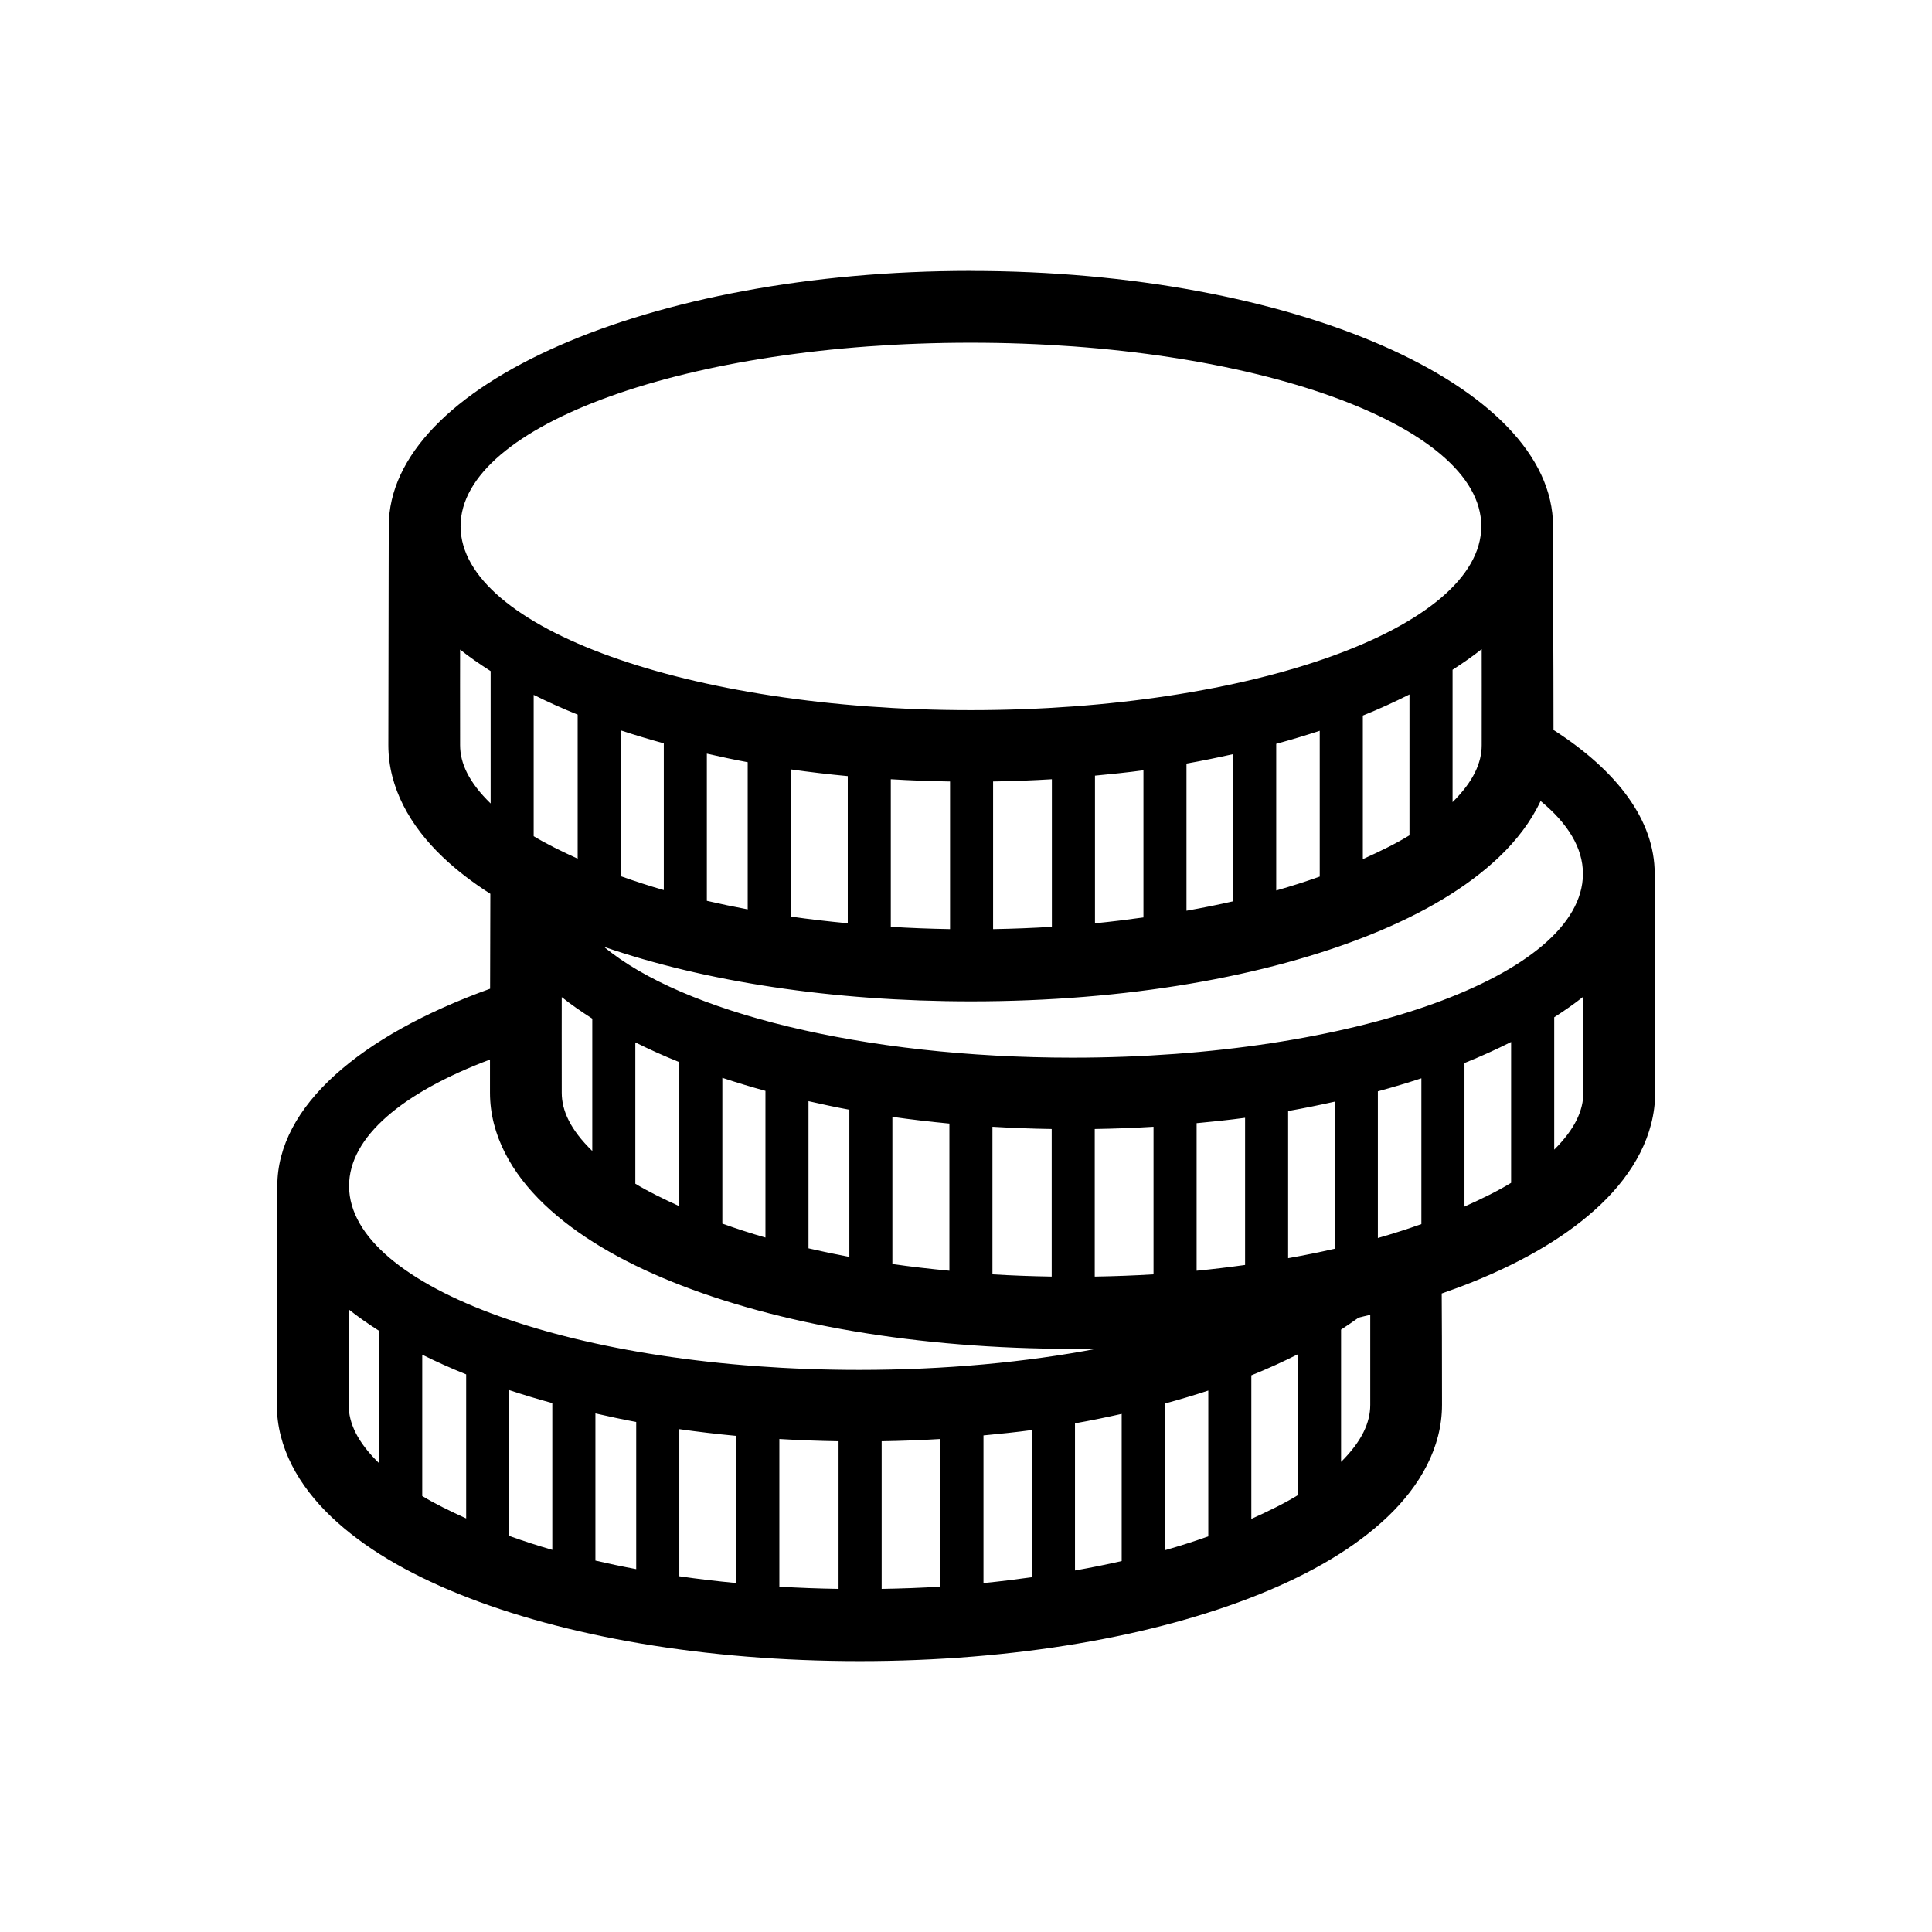
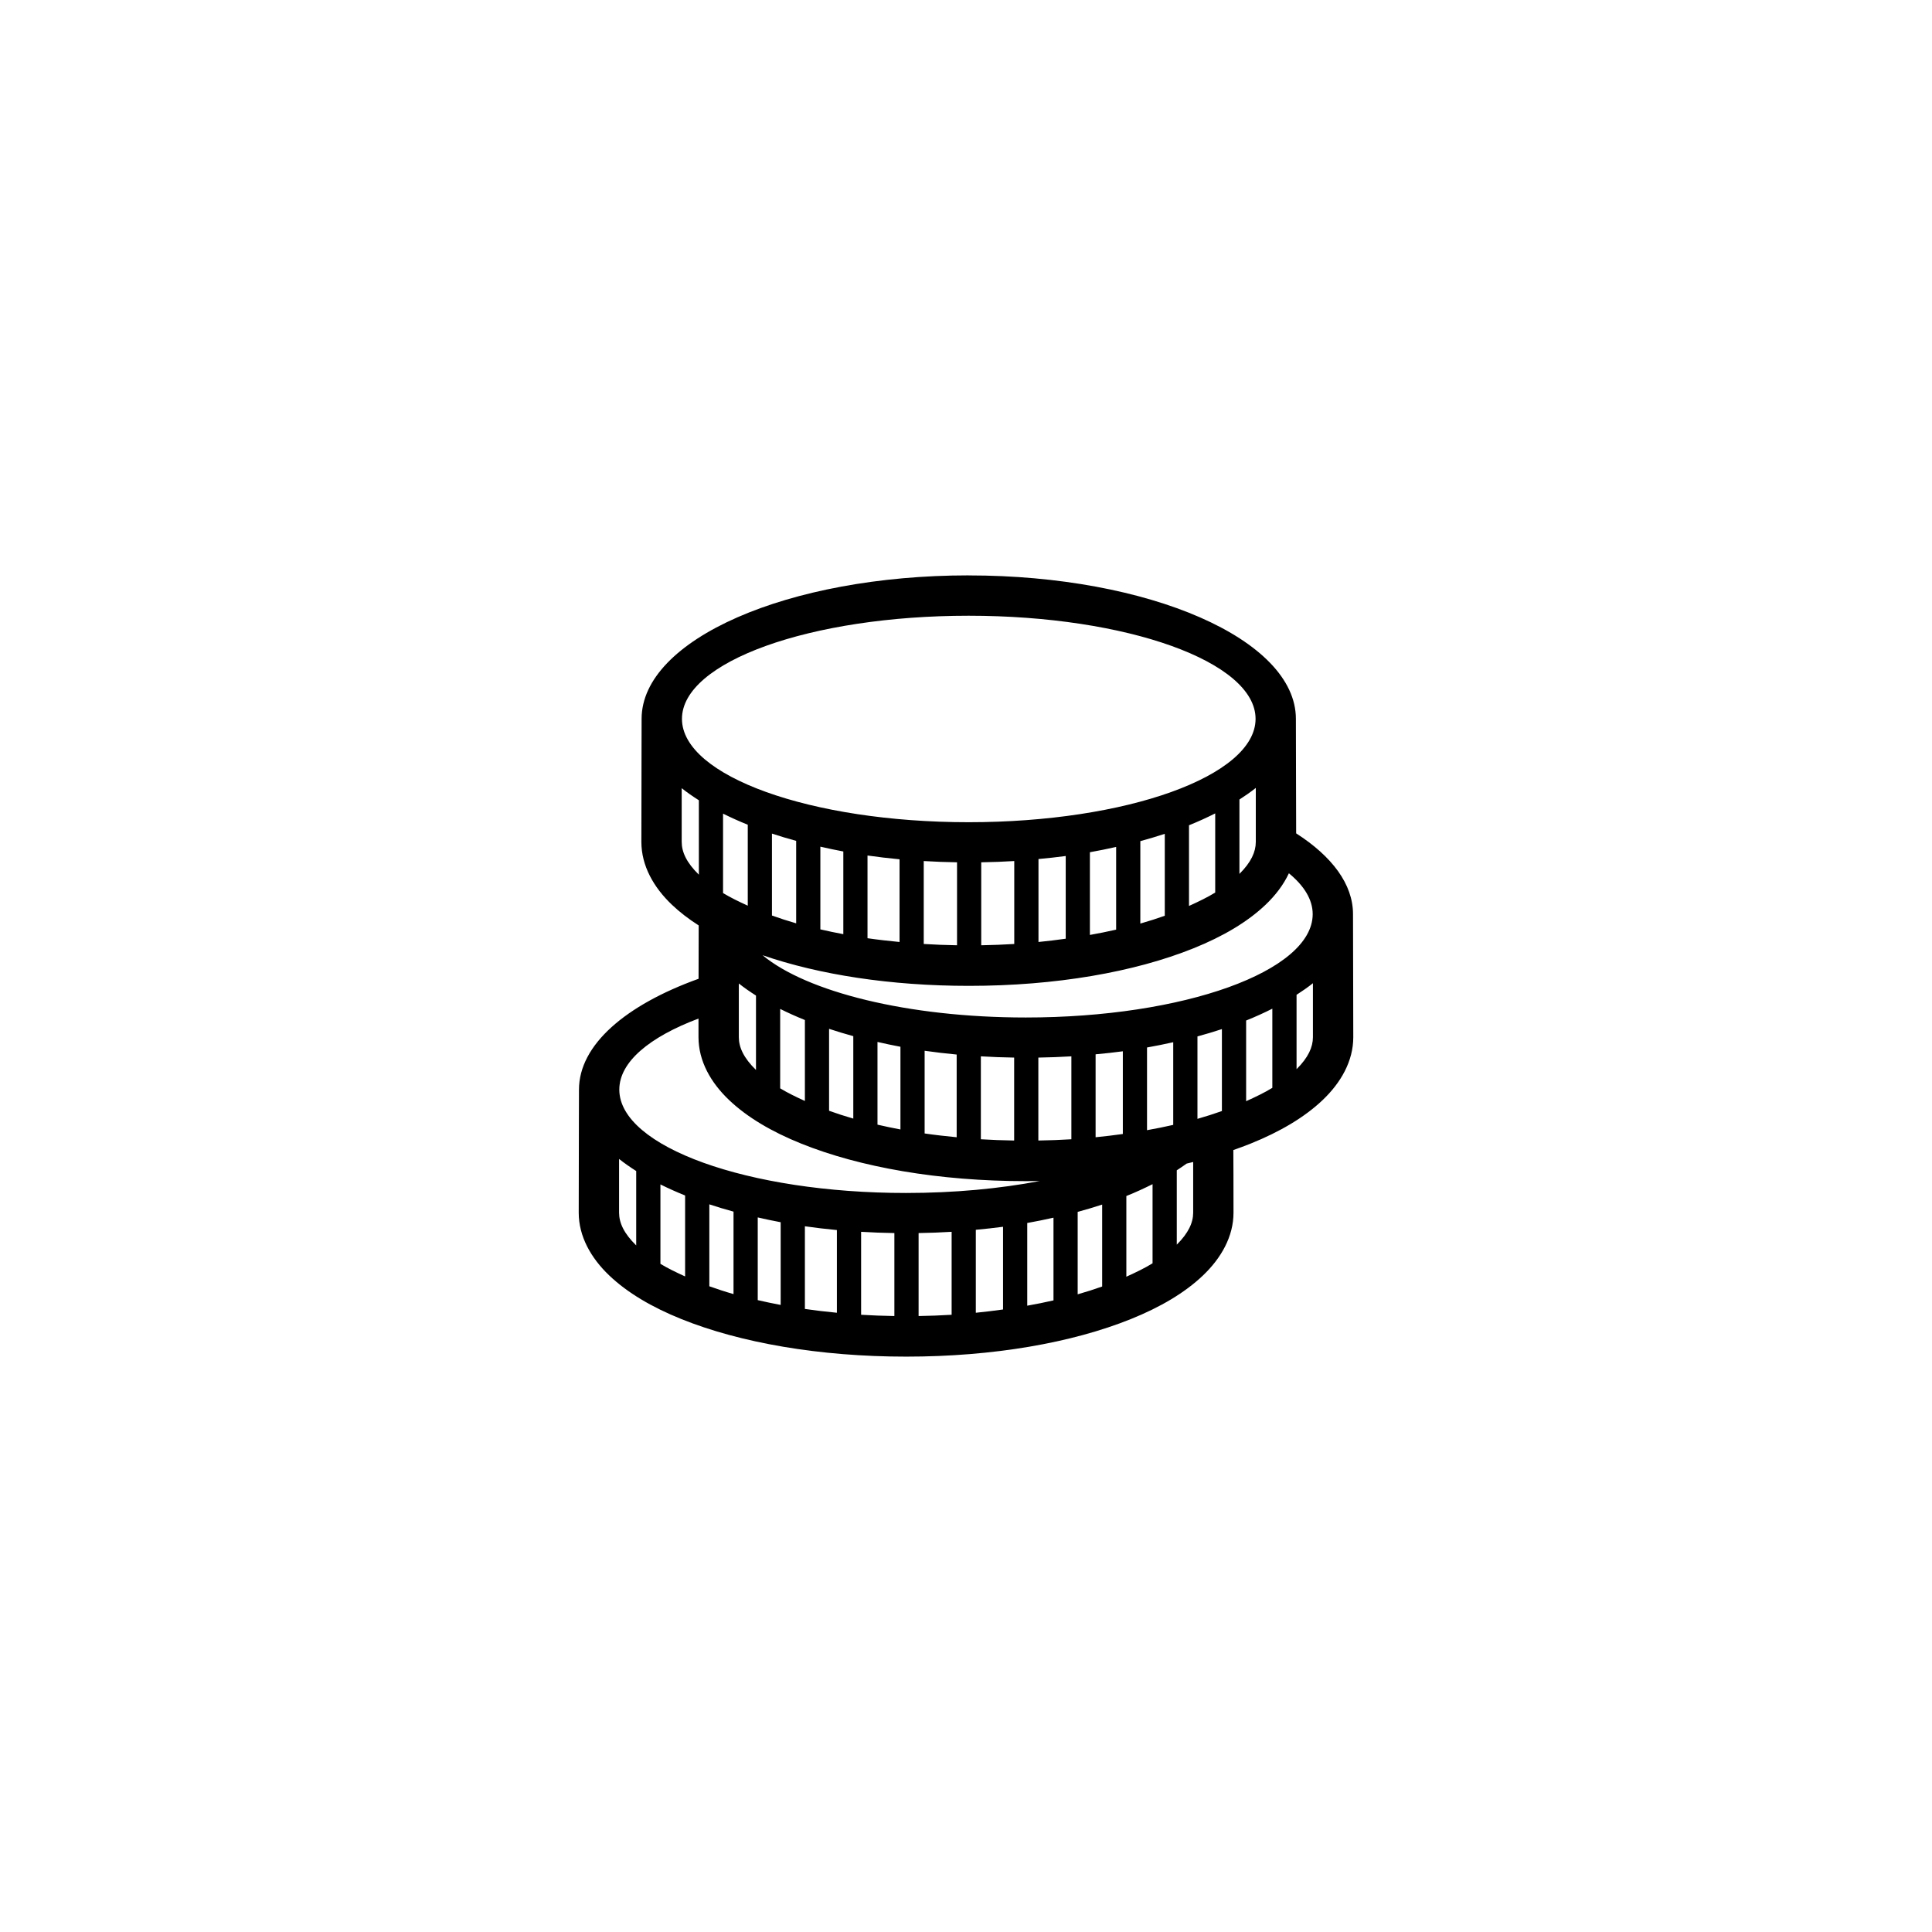
<svg xmlns="http://www.w3.org/2000/svg" width="1024" height="1024" id="svg4125" version="1.1">
  <defs id="defs4127" />
  <g id="layer1" transform="translate(-557.7143,646.0806)">
-     <path style="color:#000000;fill:#000000;fill-opacity:1;stroke:none;stroke-width:3.685;marker:none;visibility:visible;display:inline;overflow:visible;enable-background:accumulate" d="m 1072.199,-502.502 c -170.412,0 -308.437,60.467 -308.437,135.312 0.126,-42.064 -0.213,72.329 -0.219,116.062 0,22.502 11.585,42.859 28.75,59.219 7.37,7.025 15.858,13.53 25.312,19.562 -0.018,6.112 -0.056,18.915 -0.125,50.312 -68.835,24.772 -112.781,62.326 -112.781,104.531 0.126,-42.065 -0.245,72.329 -0.25,116.062 0,22.501 11.617,42.859 28.781,59.219 17.165,16.36 40.232,29.93 68,41.125 55.536,22.389 130.057,35.438 212.125,35.438 82.068,0 156.339,-13.049 211.875,-35.438 27.768,-11.194 50.835,-24.765 68,-41.125 17.165,-16.36 28.781,-36.719 28.781,-59.219 0,-30.352 -0.081,-45.465 -0.156,-59.062 5.602,-1.954 11.07,-3.968 16.344,-6.094 27.768,-11.194 50.835,-24.796 68,-41.156 17.165,-16.36 28.781,-36.687 28.781,-59.187 0,-64.536 -0.25,-54.978 -0.25,-115.812 3e-4,-0.084 0,-0.174 0,-0.25 0,-28.288 -19.832,-54.501 -53.625,-76.188 -0.023,-53.733 -0.25,-50.249 -0.25,-107.75 3e-4,-0.084 0,-0.174 0,-0.25 0,-74.844 -138.244,-135.281 -308.656,-135.281 l 0,-0.031 z m 0,38.062 c 149.395,0 270.625,43.46 270.625,97.25 0,0.084 6e-4,0.174 0,0.25 -0.359,53.68 -121.452,97.25 -270.625,97.25 -149.173,0 -270.016,-43.57 -270.375,-97.25 -5.4e-4,-0.084 0,-0.174 0,-0.25 0,-53.789 120.98,-97.25 270.375,-97.25 z m 270.844,162.406 c 0.053,11.999 0,22.581 0,50.906 0,9.344 -4.379,19.189 -15.438,30.188 l 0,-70.156 c 5.516,-3.565 10.7,-7.141 15.438,-10.938 z m -541.469,0.25 c 4.939,3.949 10.408,7.71 16.188,11.406 l 0,70.156 c -11.599,-11.29 -16.188,-21.36 -16.188,-30.906 0,-28.193 -0.053,-39.606 0,-50.656 z m 503.187,23.781 0,74.656 c -7.21,4.433 -15.681,8.542 -24.719,12.625 l 0,-76.094 c 8.739,-3.494 16.941,-7.278 24.719,-11.188 z m -464.187,0.219 c 7.337,3.668 15.124,7.169 23.312,10.469 l 0,76.344 c -8.458,-3.85 -16.47,-7.745 -23.312,-11.906 l 0,-74.906 z m 46.125,18.812 c 7.361,2.444 14.989,4.724 22.844,6.875 l 0,77.781 c -8.015,-2.298 -15.567,-4.776 -22.844,-7.375 l 0,-77.281 z m 370.5,0.219 0,77.281 c -7.351,2.608 -14.972,5.073 -23.062,7.375 l 0,-77.75 c 7.941,-2.156 15.621,-4.452 23.062,-6.906 z m -324.844,12.125 c 7.117,1.597 14.232,3.176 21.656,4.531 l 0,78 c -7.395,-1.386 -14.658,-2.911 -21.656,-4.531 l 0,-78 z m 278.969,0.25 0,78 c -8.024,1.845 -16.213,3.468 -24.75,5 l 0,-78 c 8.427,-1.48 16.708,-3.211 24.75,-5 z m -234.5,8.094 c 9.819,1.401 19.995,2.595 30.219,3.562 l 0,78 c -10.31,-0.994 -20.408,-2.133 -30.219,-3.562 l 0,-78 z m 186.937,0.469 0,78 c -8.386,1.165 -16.942,2.245 -25.688,3.094 l 0,-78.25 c 8.709,-0.831 17.269,-1.696 25.688,-2.844 z m -133.906,4.75 c 10.319,0.624 20.787,1.024 31.406,1.188 l 0,78.25 c -10.64,-0.175 -21.106,-0.585 -31.406,-1.219 l 0,-78.219 z m 85.375,0 0,78.219 c -10.212,0.632 -20.601,1.041 -31.156,1.219 l 0,-78.25 c 10.51,-0.175 20.94,-0.561 31.156,-1.188 z m 259.031,11.531 c 14.345,11.801 22.438,24.799 22.438,38.531 0,0.084 5e-4,0.174 0,0.25 -0.359,53.68 -121.452,97.25 -270.625,97.25 -111.251,0 -206.739,-24.188 -248.25,-58.75 53.252,18.373 120.894,28.906 194.625,28.906 82.068,0 156.339,-13.049 211.875,-35.438 27.768,-11.195 50.835,-24.765 68,-41.125 9.24,-8.807 16.862,-18.792 21.938,-29.625 z m 22.656,103.688 c 0.053,12 0,22.58 0,50.906 0,9.344 -4.379,19.189 -15.438,30.188 l 0,-70.156 c 5.516,-3.565 10.7,-7.141 15.438,-10.938 z m -541.469,0.25 c 4.939,3.949 10.408,7.71 16.188,11.406 l 0,70.156 c -11.599,-11.29 -16.188,-21.36 -16.188,-30.906 0,-28.193 -0.053,-39.606 0,-50.656 z m 503.187,23.781 0,74.656 c -7.21,4.433 -15.681,8.511 -24.719,12.594 l 0,-76.094 c 8.738,-3.494 16.941,-7.247 24.719,-11.156 z m -464.187,0.219 c 7.337,3.667 15.124,7.168 23.312,10.469 l 0,76.344 c -8.458,-3.85 -16.47,-7.745 -23.312,-11.906 l 0,-74.906 z m -77.031,9.094 c -0.007,5.776 4.7e-4,13.044 0,17.562 0,22.502 11.585,42.828 28.75,59.187 17.165,16.36 40.263,29.962 68.031,41.156 55.536,22.388 130.026,35.438 212.094,35.438 4.362,0 8.715,-0.052 13.031,-0.125 -37.671,7.205 -80.598,11.282 -126.219,11.281 -149.173,0 -270.016,-43.57 -270.375,-97.25 -5.3e-4,-0.084 0,-0.174 0,-0.25 0,-26.057 28.426,-49.578 74.688,-67 z m 123.156,9.688 c 7.361,2.444 14.989,4.755 22.844,6.906 l 0,77.75 c -8.015,-2.298 -15.567,-4.777 -22.844,-7.375 l 0,-77.281 z m 370.5,0.25 0,77.281 c -7.351,2.608 -14.972,5.072 -23.062,7.375 l 0,-77.75 c 7.941,-2.156 15.621,-4.453 23.062,-6.906 z m -324.844,12.125 c 7.117,1.597 14.232,3.176 21.656,4.531 l 0,78 c -7.395,-1.385 -14.658,-2.911 -21.656,-4.531 l 0,-78 z m 278.937,0.25 0,77.969 c -8.024,1.845 -16.182,3.468 -24.719,5 l 0,-78 c 8.427,-1.48 16.677,-3.18 24.719,-4.969 z m -234.469,8.062 c 9.819,1.401 19.995,2.595 30.219,3.562 l 0,78 c -10.31,-0.994 -20.408,-2.133 -30.219,-3.562 l 0,-78 z m 186.938,0.5 0,78 c -8.386,1.164 -16.942,2.214 -25.688,3.062 l 0,-78.219 c 8.709,-0.832 17.27,-1.697 25.688,-2.844 z m -133.906,4.75 c 10.319,0.624 20.787,1.024 31.406,1.188 l 0,78.219 c -10.64,-0.175 -21.106,-0.554 -31.406,-1.188 l 0,-78.219 z m 85.375,0 0,78.219 c -10.212,0.632 -20.602,1.01 -31.156,1.188 l 0,-78.219 c 10.51,-0.175 20.94,-0.562 31.156,-1.188 z m -426.594,96.781 c 4.939,3.949 10.376,7.71 16.156,11.406 l 0,70.156 C 747.069,118.177 742.511,108.106 742.511,98.56 c 0,-28.194 -0.053,-39.606 0,-50.656 z m 541.469,2.875 c 0.034,10.933 0,21.744 0,47.781 0,9.343 -4.41,19.189 -15.469,30.187 l 0,-70.125 c 3.226,-2.086 6.331,-4.209 9.312,-6.344 2.067,-0.492 4.119,-0.988 6.156,-1.5 z m -38.312,20.906 0,74.656 c -7.21,4.433 -15.681,8.543 -24.719,12.625 l 0,-76.094 c 8.738,-3.494 16.941,-7.278 24.719,-11.188 z m -464.156,0.25 c 7.337,3.666 15.093,7.137 23.281,10.438 l 0,76.344 c -8.458,-3.85 -16.438,-7.714 -23.281,-11.875 l 0,-74.906 z m 46.125,18.781 c 7.361,2.444 14.957,4.724 22.812,6.875 l 0,77.781 c -8.015,-2.298 -15.535,-4.778 -22.812,-7.375 l 0,-77.281 z m 370.5,0.219 0,77.281 c -7.351,2.608 -15.003,5.073 -23.094,7.375 l 0,-77.75 c 7.941,-2.156 15.652,-4.452 23.094,-6.906 z M 873.292,103.06 c 7.117,1.597 14.201,3.177 21.625,4.531 l 0,78 c -7.395,-1.384 -14.627,-2.911 -21.625,-4.531 l 0,-78 z m 278.937,0.25 0,78 c -8.024,1.844 -16.213,3.468 -24.75,5 l 0,-78 c 8.427,-1.48 16.708,-3.212 24.75,-5 z m -234.469,8.094 c 9.819,1.402 19.964,2.595 30.188,3.562 l 0,78 c -10.31,-0.994 -20.377,-2.165 -30.188,-3.594 l 0,-77.969 z m 186.906,0.469 0,78 c -8.386,1.164 -16.942,2.245 -25.688,3.094 l 0,-78.25 c 8.709,-0.832 17.269,-1.698 25.688,-2.844 z m -133.875,4.75 c 10.319,0.624 20.756,1.024 31.375,1.188 l 0,78.25 c -10.64,-0.175 -21.075,-0.554 -31.375,-1.188 l 0,-78.25 z m 85.375,0 0,78.25 c -10.212,0.632 -20.601,1.011 -31.156,1.188 l 0,-78.25 c 10.51,-0.175 20.94,-0.562 31.156,-1.188 z" id="path4049" />
+     <path style="color:#000000;fill:#000000;fill-opacity:1;stroke:none;stroke-width:3.685;marker:none;visibility:visible;display:inline;overflow:visible;enable-background:accumulate" d="m 1071.11,-341.12 c -95.765,0 -173.33,33.98 -173.33,76.041 0.071,-23.638 -0.12,40.646 -0.123,65.223 0,12.645 6.511,24.085 16.156,33.279 4.142,3.948 8.912,7.604 14.225,10.993 -0.01,3.434 -0.031,10.63 -0.07,28.274 -38.683,13.921 -63.379,35.025 -63.379,58.743 0.071,-23.639 -0.138,40.646 -0.14,65.223 0,12.645 6.528,24.085 16.174,33.279 9.646,9.194 22.609,16.819 38.213,23.111 31.209,12.582 73.087,19.915 119.206,19.915 46.119,0 87.857,-7.333 119.066,-19.915 15.605,-6.29 28.568,-13.917 38.214,-23.111 9.646,-9.194 16.174,-20.635 16.174,-33.279 0,-17.057 -0.046,-25.55 -0.088,-33.191 3.148,-1.098 6.221,-2.23 9.184,-3.424 15.604,-6.291 28.568,-13.935 38.214,-23.128 9.646,-9.194 16.174,-20.617 16.174,-33.261 0,-36.267 -0.141,-30.896 -0.141,-65.082 2e-4,-0.047 0,-0.098 0,-0.14 0,-15.897 -11.145,-30.627 -30.135,-42.815 -0.013,-30.196 -0.141,-28.238 -0.141,-60.551 10e-5,-0.047 0,-0.098 0,-0.14 0,-42.06 -77.688,-76.023 -173.453,-76.023 l 0,-0.018 z m 0,21.39 c 83.954,0 152.081,24.423 152.081,54.651 0,0.047 3e-4,0.098 0,0.14 -0.202,30.166 -68.251,54.651 -152.081,54.651 -83.83,0 -151.739,-24.485 -151.941,-54.651 -3.1e-4,-0.047 0,-0.098 0,-0.14 0,-30.228 67.986,-54.651 151.941,-54.651 z m 152.204,91.266 c 0.03,6.743 0,12.69 0,28.607 0,5.251 -2.461,10.783 -8.675,16.964 l 0,-39.425 c 3.1,-2.003 6.013,-4.013 8.675,-6.146 z m -304.285,0.14 c 2.775,2.219 5.849,4.332 9.097,6.41 l 0,39.425 c -6.518,-6.345 -9.097,-12.004 -9.097,-17.368 0,-15.843 -0.03,-22.257 0,-28.467 z m 282.772,13.364 0,41.954 c -4.052,2.491 -8.812,4.801 -13.891,7.095 l 0,-42.762 c 4.911,-1.964 9.52,-4.09 13.891,-6.287 z m -260.856,0.123 c 4.123,2.061 8.499,4.029 13.101,5.883 l 0,42.902 c -4.753,-2.163 -9.255,-4.353 -13.101,-6.691 l 0,-42.095 z m 25.921,10.572 c 4.137,1.374 8.423,2.655 12.837,3.863 l 0,43.71 c -4.504,-1.291 -8.748,-2.684 -12.837,-4.144 l 0,-43.429 z m 208.207,0.123 0,43.429 c -4.131,1.465 -8.414,2.851 -12.96,4.144 l 0,-43.693 c 4.463,-1.211 8.778,-2.502 12.96,-3.881 z m -182.55,6.814 c 4,0.897 7.998,1.785 12.17,2.546 l 0,43.833 c -4.156,-0.779 -8.237,-1.636 -12.17,-2.546 l 0,-43.833 z m 156.77,0.14 0,43.833 c -4.509,1.037 -9.111,1.949 -13.909,2.81 l 0,-43.833 c 4.736,-0.832 9.389,-1.804 13.909,-2.81 z m -131.78,4.548 c 5.518,0.787 11.236,1.458 16.982,2.002 l 0,43.833 c -5.794,-0.558 -11.469,-1.199 -16.982,-2.002 l 0,-43.833 z m 105.052,0.263 0,43.833 c -4.713,0.655 -9.521,1.262 -14.435,1.739 l 0,-43.974 c 4.894,-0.467 9.705,-0.953 14.435,-1.598 z m -75.25,2.669 c 5.799,0.351 11.681,0.575 17.649,0.667 l 0,43.974 c -5.979,-0.098 -11.861,-0.329 -17.649,-0.685 l 0,-43.956 z m 47.978,0 0,43.956 c -5.739,0.355 -11.577,0.585 -17.509,0.685 l 0,-43.974 c 5.906,-0.098 11.768,-0.315 17.509,-0.667 z m 145.566,6.48 c 8.062,6.631 12.609,13.936 12.609,21.653 0,0.047 3e-4,0.098 0,0.14 -0.202,30.166 -68.251,54.651 -152.081,54.651 -62.519,0 -116.18,-13.593 -139.507,-33.015 29.926,10.325 67.938,16.244 109.372,16.244 46.119,0 87.857,-7.333 119.066,-19.915 15.604,-6.291 28.568,-13.917 38.214,-23.111 5.193,-4.949 9.476,-10.56 12.328,-16.648 z m 12.732,58.269 c 0.03,6.743 0,12.689 0,28.607 0,5.251 -2.461,10.783 -8.675,16.964 l 0,-39.425 c 3.1,-2.003 6.013,-4.013 8.675,-6.146 z m -304.285,0.14 c 2.775,2.219 5.849,4.332 9.097,6.41 l 0,39.425 c -6.518,-6.344 -9.097,-12.004 -9.097,-17.368 0,-15.843 -0.03,-22.257 0,-28.467 z m 282.772,13.364 0,41.954 c -4.052,2.491 -8.812,4.783 -13.891,7.077 l 0,-42.762 c 4.911,-1.964 9.52,-4.073 13.891,-6.269 z m -260.856,0.123 c 4.123,2.061 8.499,4.028 13.101,5.883 l 0,42.902 c -4.753,-2.163 -9.255,-4.353 -13.101,-6.691 l 0,-42.095 z m -43.289,5.11 c -0.004,3.246 2.7e-4,7.33 0,9.869 0,12.645 6.511,24.068 16.156,33.261 9.646,9.194 22.627,16.837 38.231,23.128 31.209,12.581 73.07,19.915 119.189,19.915 2.451,0 4.897,-0.029 7.323,-0.07 -21.169,4.049 -45.293,6.34 -70.93,6.34 -83.83,0 -151.739,-24.485 -151.941,-54.651 -3e-4,-0.047 0,-0.098 0,-0.14 0,-14.643 15.974,-27.861 41.972,-37.651 z m 69.209,5.444 c 4.137,1.374 8.423,2.672 12.837,3.881 l 0,43.693 c -4.504,-1.291 -8.748,-2.685 -12.837,-4.144 l 0,-43.429 z m 208.207,0.14 0,43.429 c -4.131,1.465 -8.414,2.85 -12.96,4.144 l 0,-43.693 c 4.463,-1.211 8.778,-2.502 12.96,-3.881 z m -182.55,6.814 c 4,0.897 7.998,1.785 12.17,2.546 l 0,43.833 c -4.156,-0.778 -8.238,-1.636 -12.17,-2.546 l 0,-43.833 z m 156.752,0.14 0,43.816 c -4.509,1.037 -9.094,1.949 -13.891,2.81 l 0,-43.833 c 4.736,-0.832 9.372,-1.787 13.891,-2.792 z m -131.763,4.531 c 5.518,0.787 11.236,1.458 16.982,2.002 l 0,43.833 c -5.794,-0.558 -11.469,-1.198 -16.982,-2.002 l 0,-43.833 z m 105.052,0.281 0,43.833 c -4.713,0.654 -9.521,1.244 -14.435,1.721 l 0,-43.956 c 4.894,-0.467 9.705,-0.954 14.435,-1.598 z m -75.25,2.669 c 5.799,0.351 11.681,0.575 17.649,0.667 l 0,43.956 c -5.979,-0.098 -11.861,-0.312 -17.649,-0.667 l 0,-43.956 z m 47.978,0 0,43.956 c -5.739,0.355 -11.577,0.568 -17.509,0.667 l 0,-43.956 c 5.906,-0.098 11.768,-0.316 17.509,-0.667 z m -239.73,54.387 c 2.775,2.219 5.831,4.332 9.079,6.41 l 0,39.425 c -6.518,-6.344 -9.079,-12.004 -9.079,-17.368 0,-15.844 -0.03,-22.257 0,-28.467 z m 304.285,1.616 c 0.019,6.144 0,12.219 0,26.851 0,5.25 -2.478,10.783 -8.693,16.964 l 0,-39.408 c 1.813,-1.172 3.558,-2.365 5.233,-3.565 1.162,-0.276 2.315,-0.555 3.46,-0.843 z m -21.53,11.749 0,41.954 c -4.052,2.491 -8.812,4.801 -13.891,7.095 l 0,-42.762 c 4.911,-1.964 9.52,-4.09 13.891,-6.287 z m -260.838,0.14 c 4.123,2.06 8.482,4.011 13.083,5.865 l 0,42.902 c -4.753,-2.163 -9.238,-4.335 -13.083,-6.673 l 0,-42.095 z m 25.921,10.554 c 4.137,1.374 8.406,2.655 12.82,3.863 l 0,43.71 c -4.504,-1.291 -8.73,-2.685 -12.82,-4.144 l 0,-43.429 z m 208.207,0.123 0,43.429 c -4.131,1.465 -8.431,2.851 -12.978,4.144 l 0,-43.693 c 4.463,-1.211 8.796,-2.502 12.978,-3.881 z m -182.55,6.814 c 4,0.897 7.98,1.785 12.152,2.546 l 0,43.833 c -4.156,-0.778 -8.22,-1.636 -12.152,-2.546 l 0,-43.833 z m 156.752,0.14 0,43.833 c -4.509,1.036 -9.111,1.949 -13.909,2.81 l 0,-43.833 c 4.736,-0.832 9.389,-1.805 13.909,-2.81 z M 984.322,3.872 c 5.518,0.788 11.219,1.458 16.964,2.002 l 0,43.833 c -5.794,-0.558 -11.451,-1.216 -16.964,-2.02 l 0,-43.816 z m 105.034,0.263 0,43.833 c -4.713,0.654 -9.521,1.262 -14.435,1.739 l 0,-43.974 c 4.894,-0.468 9.705,-0.954 14.435,-1.598 z m -75.233,2.669 c 5.799,0.351 11.664,0.575 17.632,0.667 l 0,43.974 c -5.979,-0.098 -11.843,-0.312 -17.632,-0.667 l 0,-43.974 z m 47.977,0 0,43.974 c -5.739,0.355 -11.577,0.568 -17.509,0.667 l 0,-43.974 c 5.906,-0.098 11.768,-0.316 17.509,-0.667 z" id="path4049" />
  </g>
</svg>
